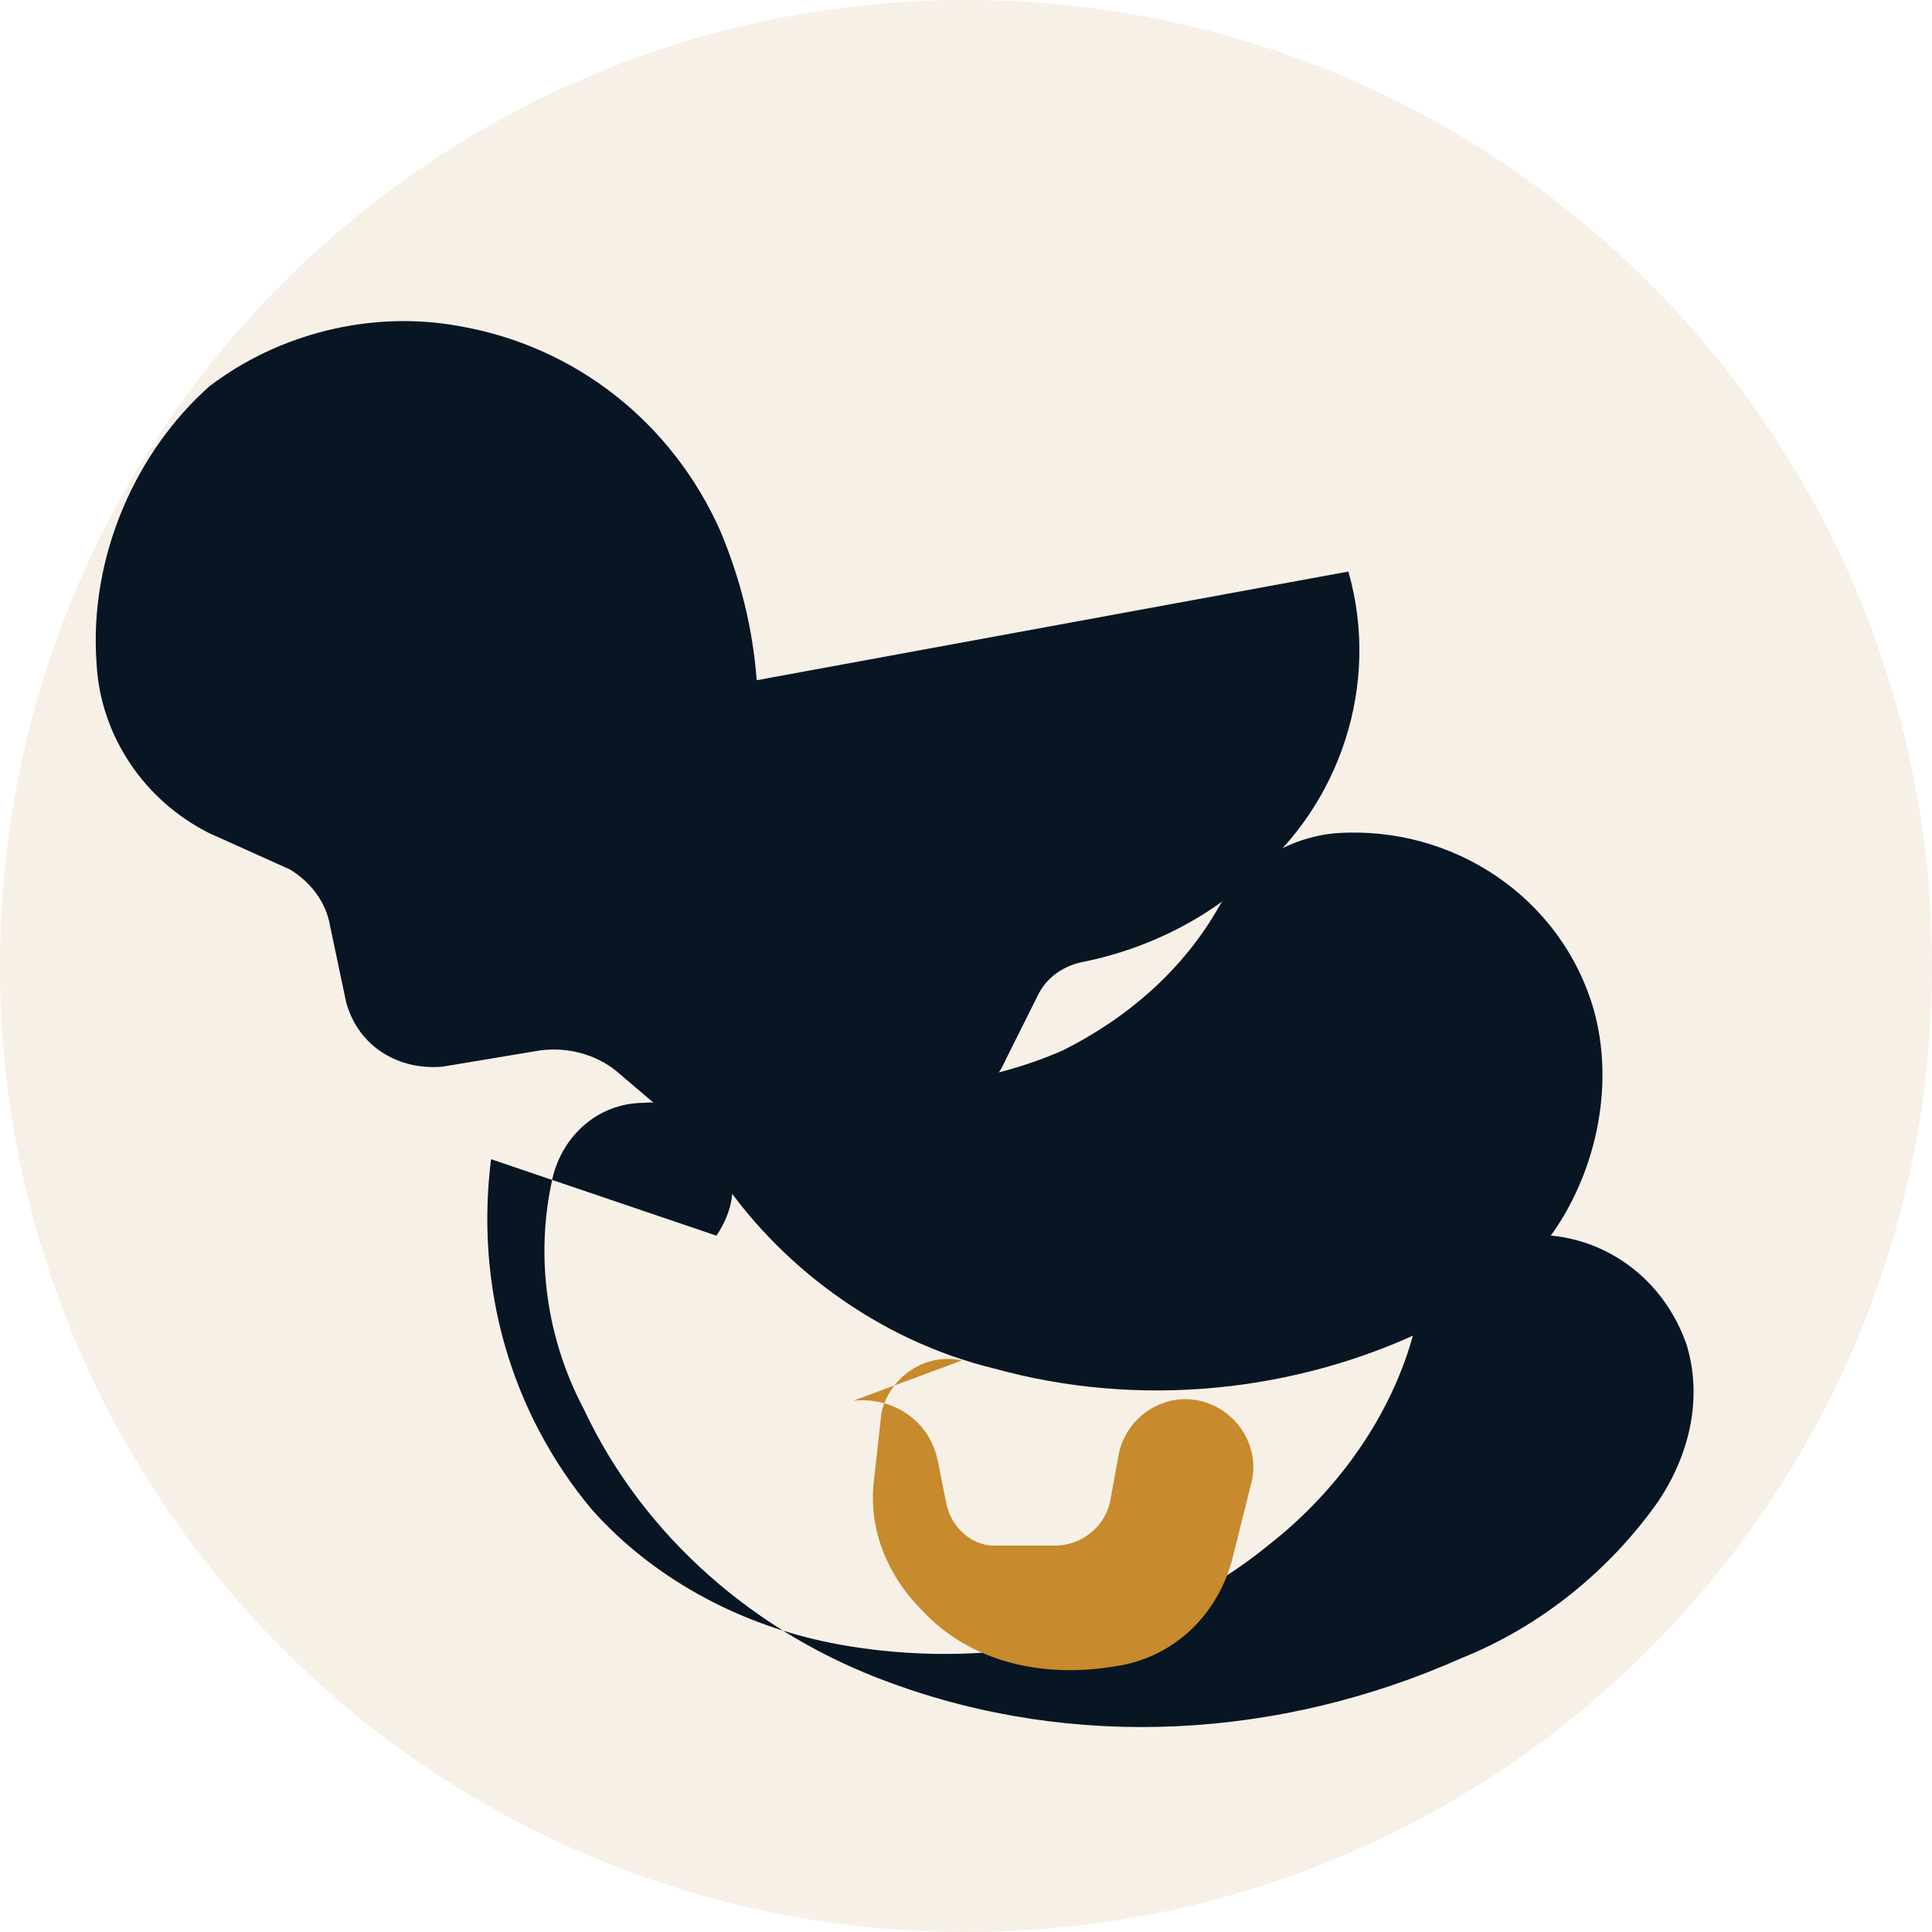
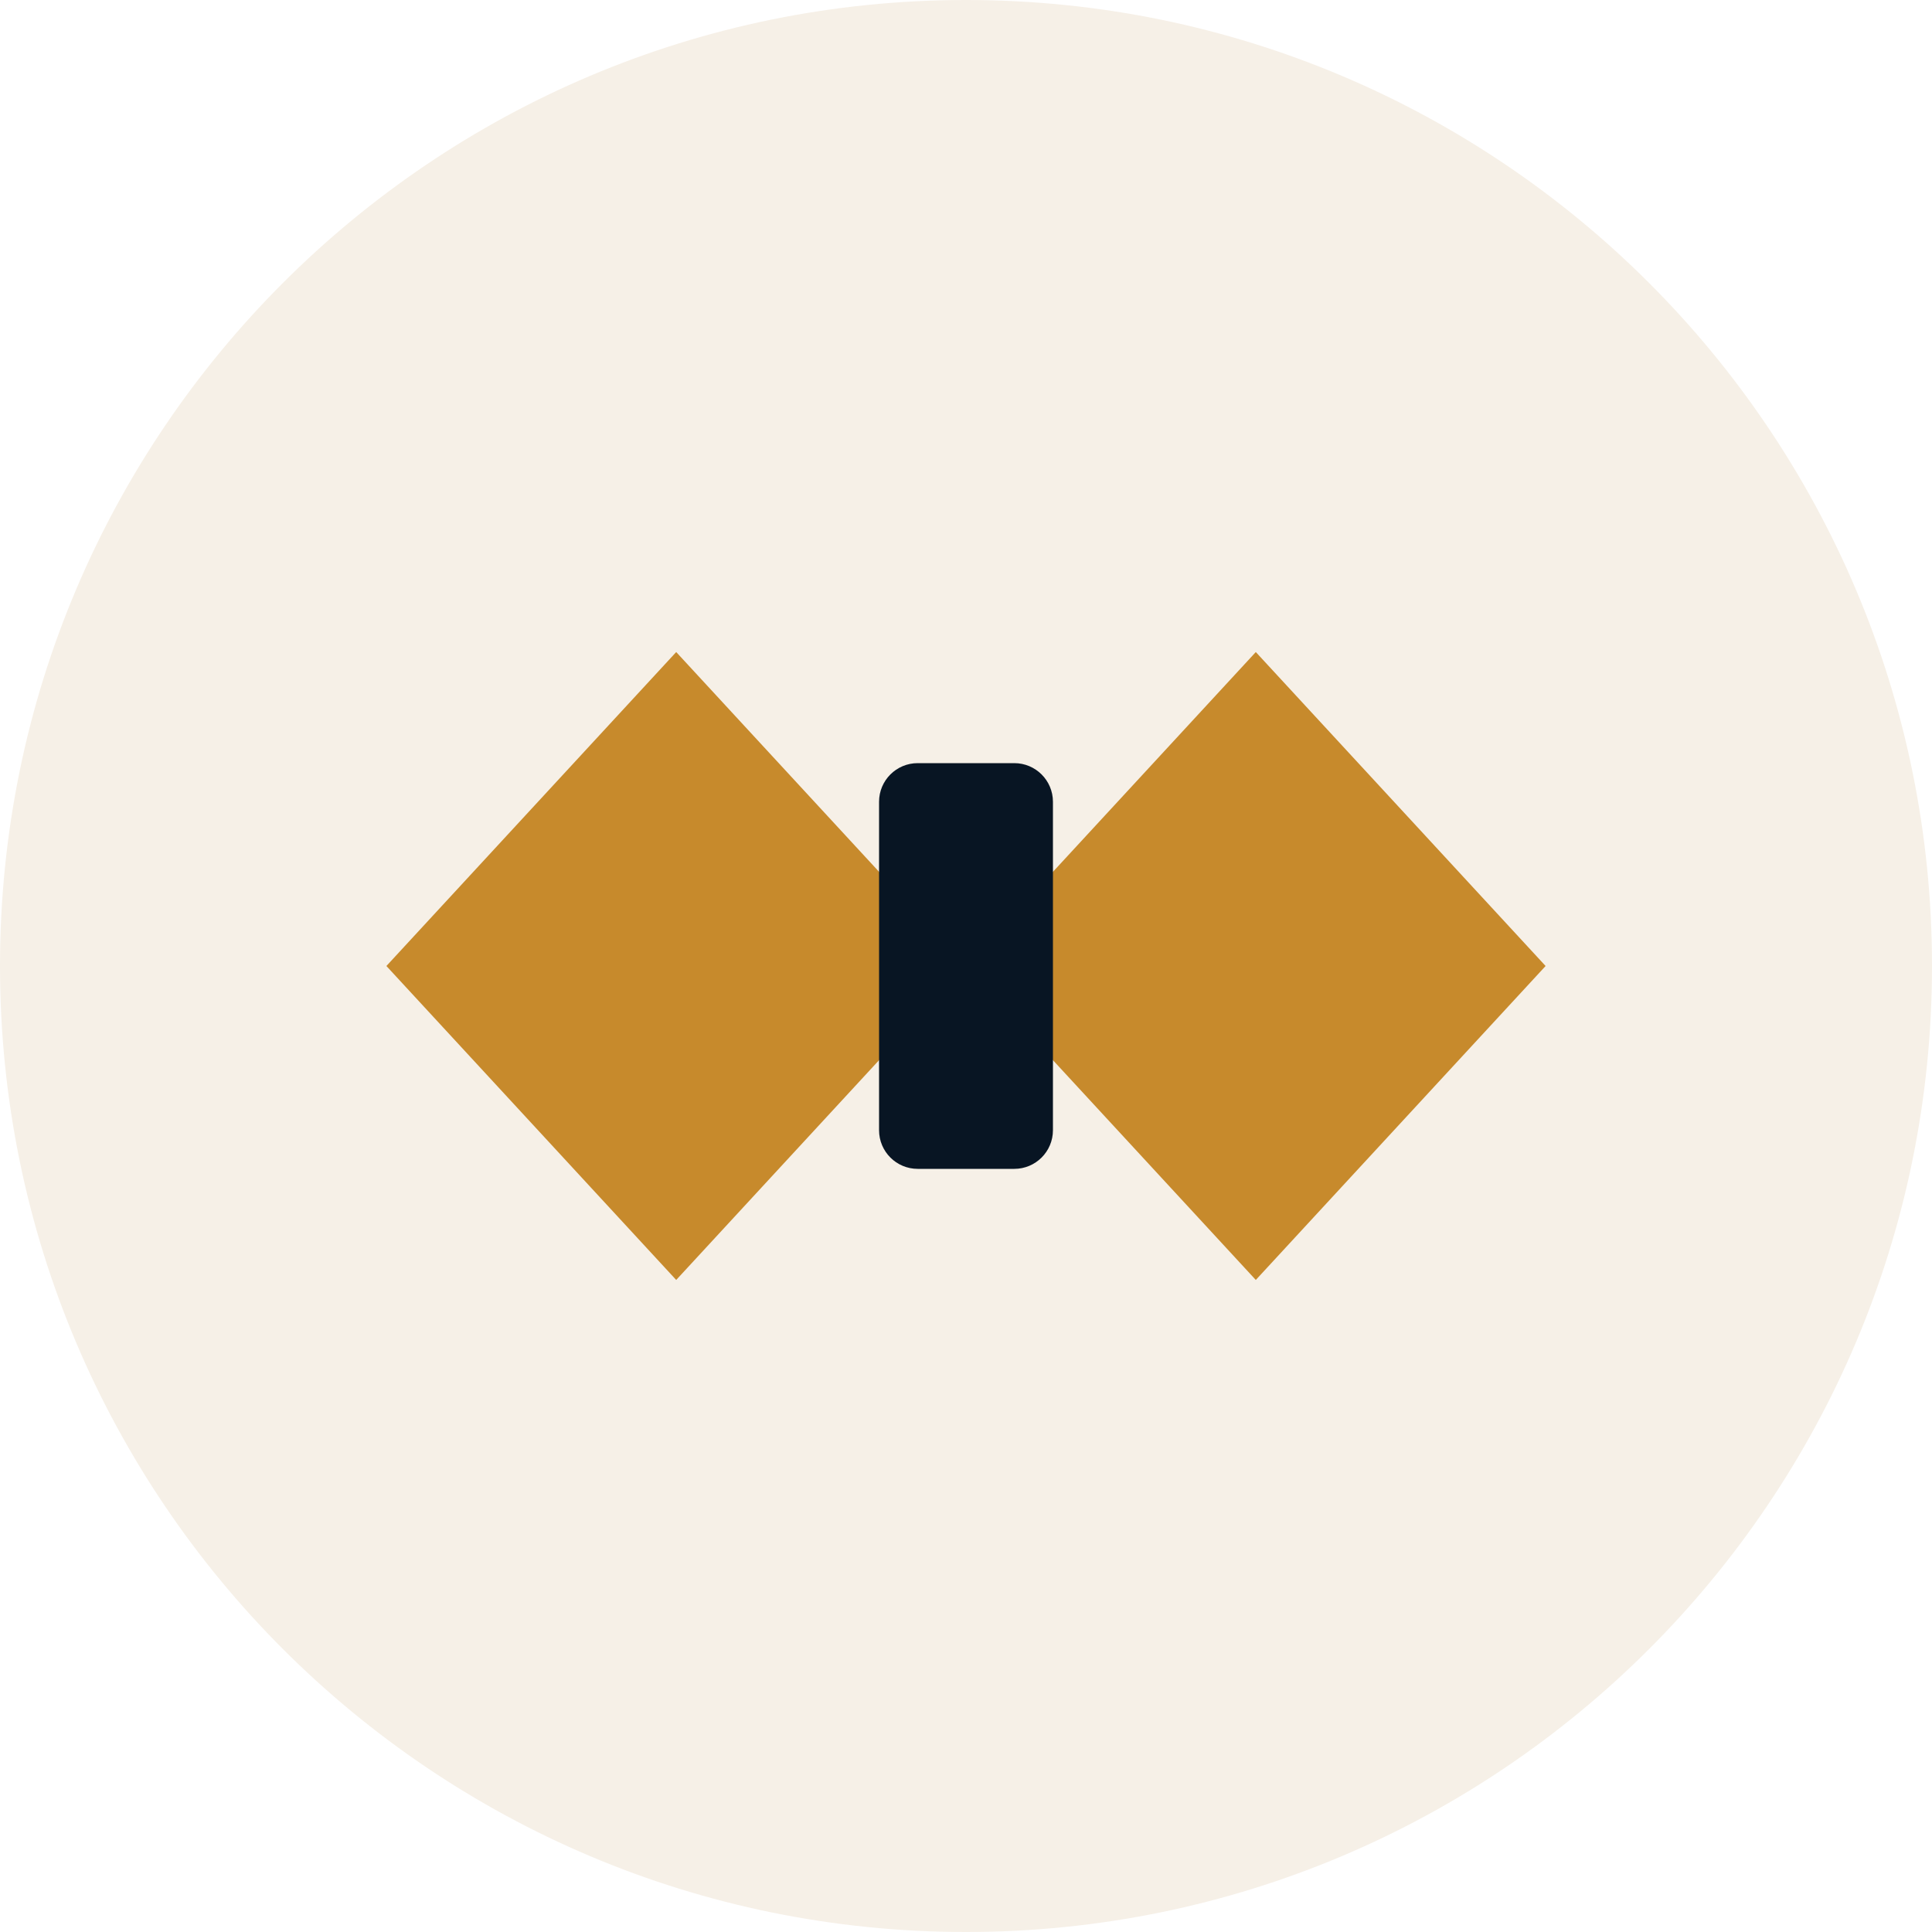
- <svg xmlns="http://www.w3.org/2000/svg" viewBox="0 0 48 48" fill="none" aria-hidden="true">
-   <circle cx="24" cy="24" r="24" fill="#F6F0E7" />
-   <path fill="#081523" d="M33.5 14.2c.8 2.8-.2 5.8-2.4 7.6-1.2 1.1-2.7 1.8-4.2 2.1-.5.1-.9.4-1.1.8l-.8 1.6c-.3.7-.9 1.2-1.6 1.4l-3.1 1.2c-1.1.4-2.2.1-3-.6l-2-1.7c-.5-.4-1.2-.6-1.9-.5l-2.4.4c-1.1.1-2.1-.5-2.4-1.6l-.4-1.9c-.1-.6-.5-1.1-1-1.4l-2-.9c-1.6-.8-2.7-2.4-2.8-4.2-.2-2.7 1-5.3 2.8-6.9 1.7-1.3 4-1.9 6.2-1.5 2.9.5 5.3 2.4 6.5 5.1.5 1.2.8 2.4.9 3.7Z" />
-   <path fill="#081523" d="M14.8 22.8c1 1.6 2.5 2.8 4.2 3.5 2.4 1 5.1.8 7.4-.2 1.6-.8 3-2 3.9-3.6.6-1 1.7-1.7 2.9-1.8 2.9-.2 5.6 1.6 6.4 4.4.5 1.8.1 3.9-1 5.5-.8 1.1-1.9 1.9-3.1 2.4-3.3 1.6-7.2 2-10.8 1-2.9-.7-5.4-2.6-6.9-4.9-1-1.6-1.4-3.5-1.3-5.3.1-1.6.7-3.1 1.8-4.2.6-.8 1.5-1.2 2.5-1.1 1 .1 1.9.9 2.2 2 .2.6.2 1.3-.1 1.9Z" />
-   <path fill="#081523" d="M12.2 28.8c-.4 3.2.5 6.3 2.5 8.7 1.6 1.8 3.9 3 6.4 3.4 3.7.6 7.6-.2 10.4-2.5 1.8-1.4 3.2-3.4 3.7-5.6.3-1 .9-1.8 2-2 2-.5 4 .6 4.7 2.6.4 1.3.1 2.7-.7 3.9-1.2 1.7-2.9 3.1-4.9 3.9-4.5 2-9.6 2.3-14.2.6-3.3-1.2-6.1-3.6-7.6-6.8-.9-1.7-1.2-3.7-.8-5.6.2-1.1 1.1-2 2.3-2 .9-.1 1.8.6 2.1 1.5.2.6.1 1.2-.3 1.8Z" />
-   <path fill="#C78A2C" d="M21.2 34.8c1-.1 1.9.5 2.1 1.5l.2 1c.1.6.6 1.1 1.2 1.1h1.5c.7 0 1.3-.5 1.4-1.2l.2-1.1c.2-.9 1.1-1.5 2-1.3.9.2 1.5 1.1 1.3 2l-.5 2c-.4 1.4-1.5 2.4-2.9 2.6-1.8.3-3.6-.1-4.8-1.4-.8-.8-1.3-1.9-1.2-3.1l.2-1.8c.2-.9 1.1-1.5 2-1.3Z" />
+ <svg xmlns="http://www.w3.org/2000/svg" viewBox="0 0 40 40" fill="none" aria-hidden="true">
+   <circle cx="20" cy="20" r="20" fill="#F6F0E7" />
+   <path d="M8 20 L14 13.5 L20 20 L26 13.5 L32 20 L26 26.5 L20 20 L14 26.5 Z" fill="#C78A2C" />
+   <rect x="18.2" y="15.8" width="3.6" height="8.4" rx="0.8" fill="#081523" />
</svg>
